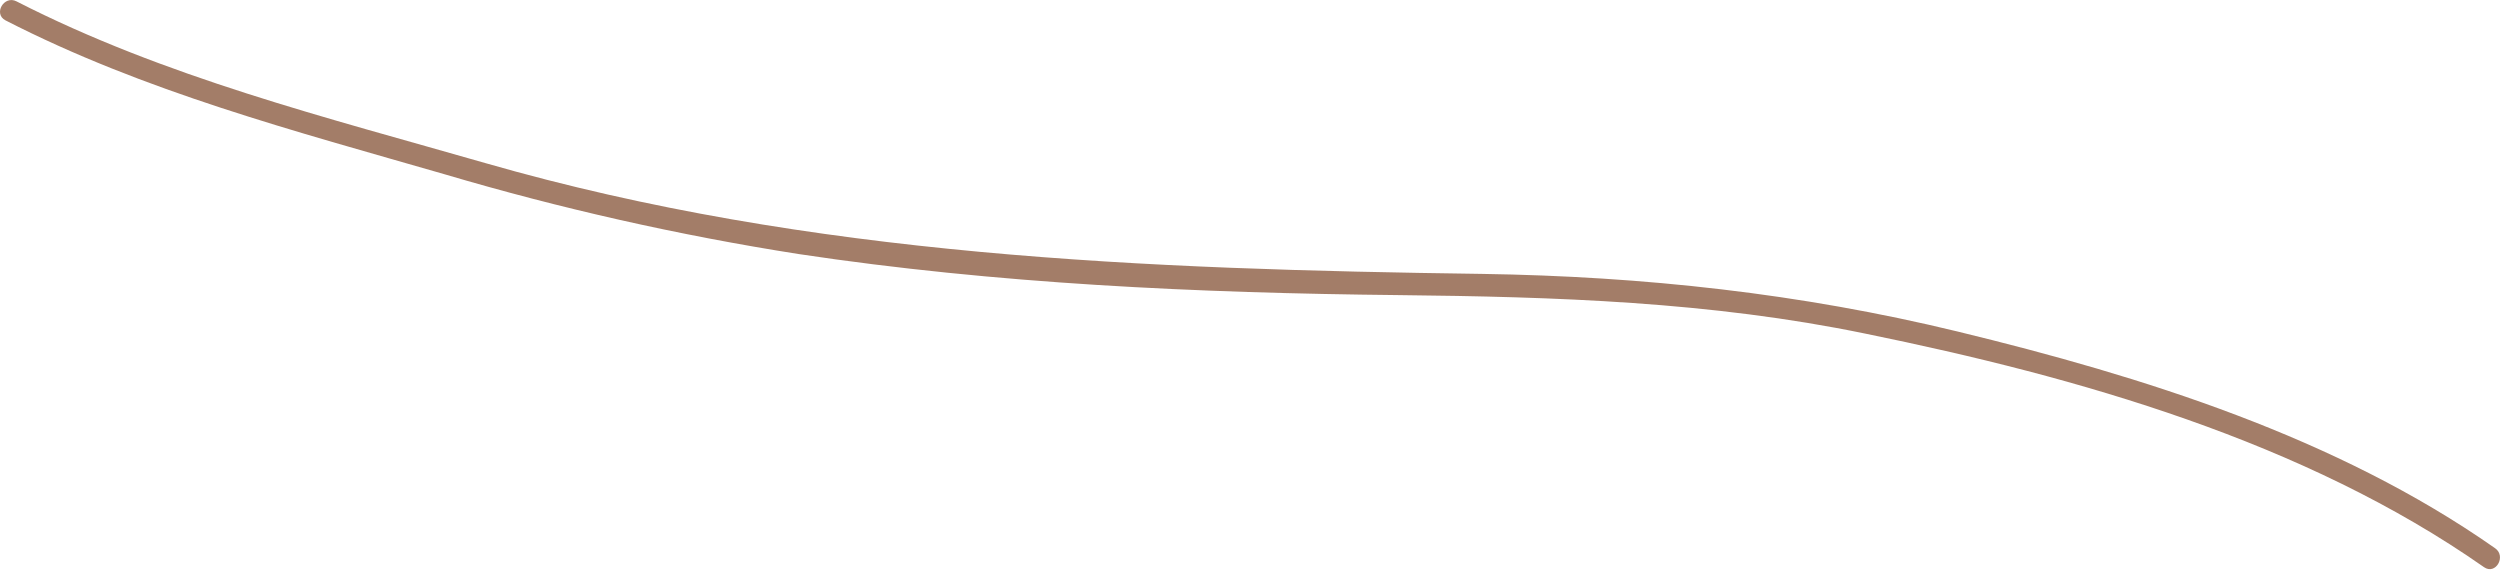
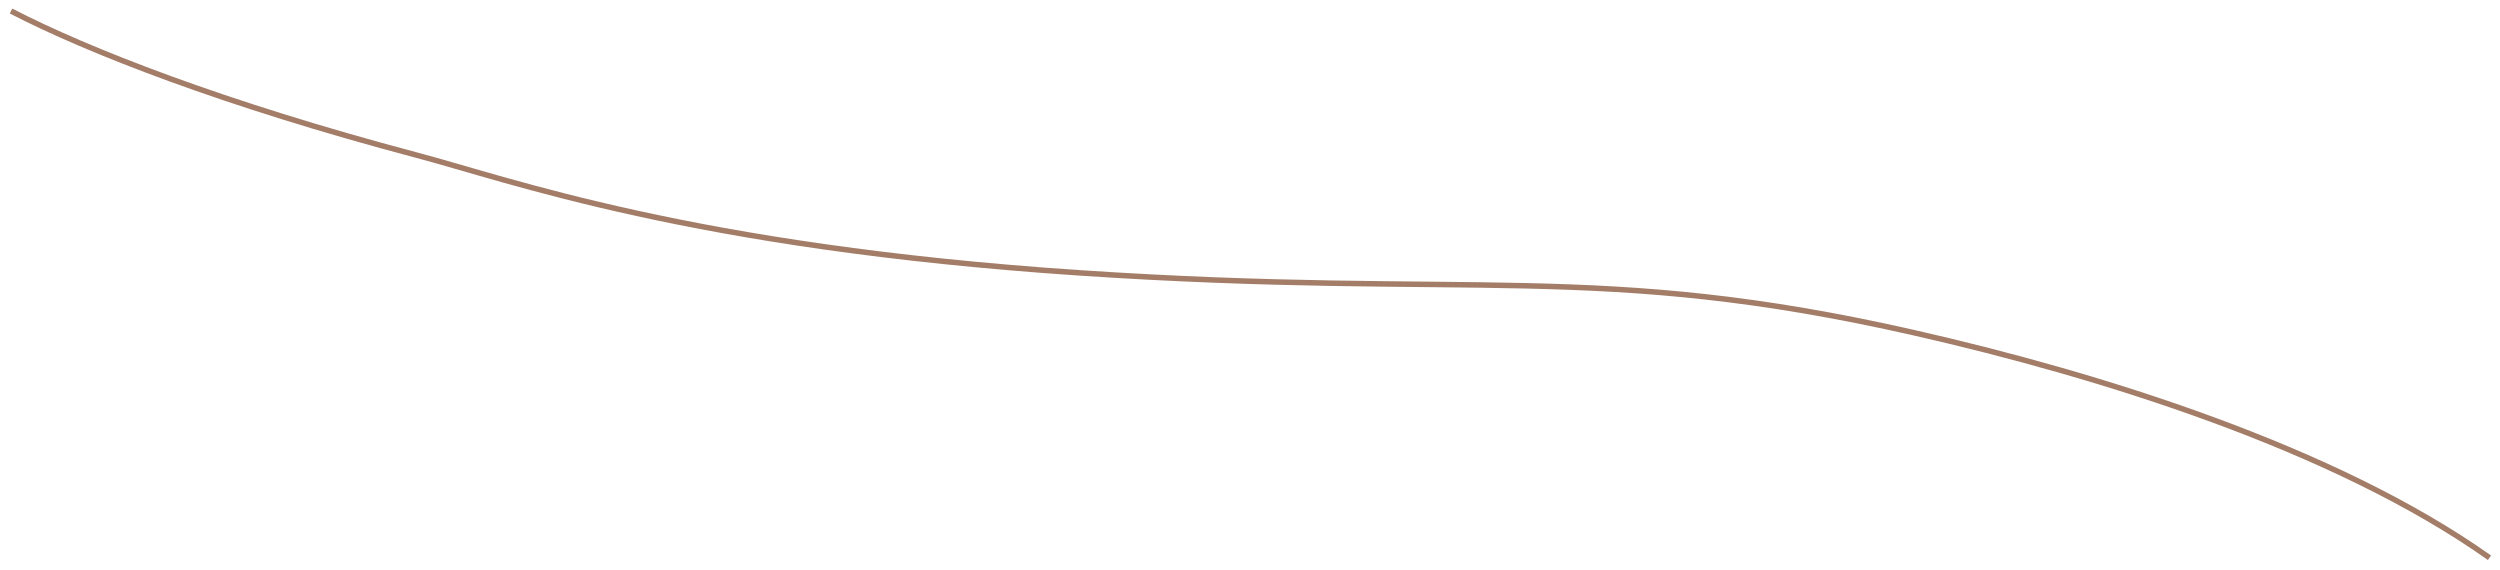
<svg xmlns="http://www.w3.org/2000/svg" viewBox="0 0 454 103.37">
  <defs>
-     <style>.cls-1{fill:#a37d68;}</style>
+     <style>.cls-1{fill:none;stroke:#a37d68;stroke-miterlimit:10;}</style>
  </defs>
  <g id="root_3" data-name="root 3">
-     <path class="cls-1" d="M1,3.7C26.17,16.62,53.66,23.83,80.68,31.63A499.16,499.16,0,0,0,145,46.13c36,5.42,72.47,7.08,108.86,7.46,28.61.31,56.77,1.19,84.9,7C377.4,68.48,418.42,80.12,451.1,103c2.11,1.48,4.11-2,2-3.45-28.75-20.15-63.87-31.16-97.66-39.36-28.5-6.91-57-10-86.28-10.45-61-.85-121.92-3.13-180.94-20.1C59.41,21.36,29.87,14,3,.25.75-.93-1.28,2.52,1,3.7Z" />
+     <path class="cls-1" d="M2,2c13.85,7.18,38.7,16.9,73.49,26.13C92.43,32.59,125.57,44.83,196,49.55c71.24,4.76,94.38-2.13,151.66,10.89,33.7,7.66,76.34,20.94,104.43,40.85" />
  </g>
</svg>
